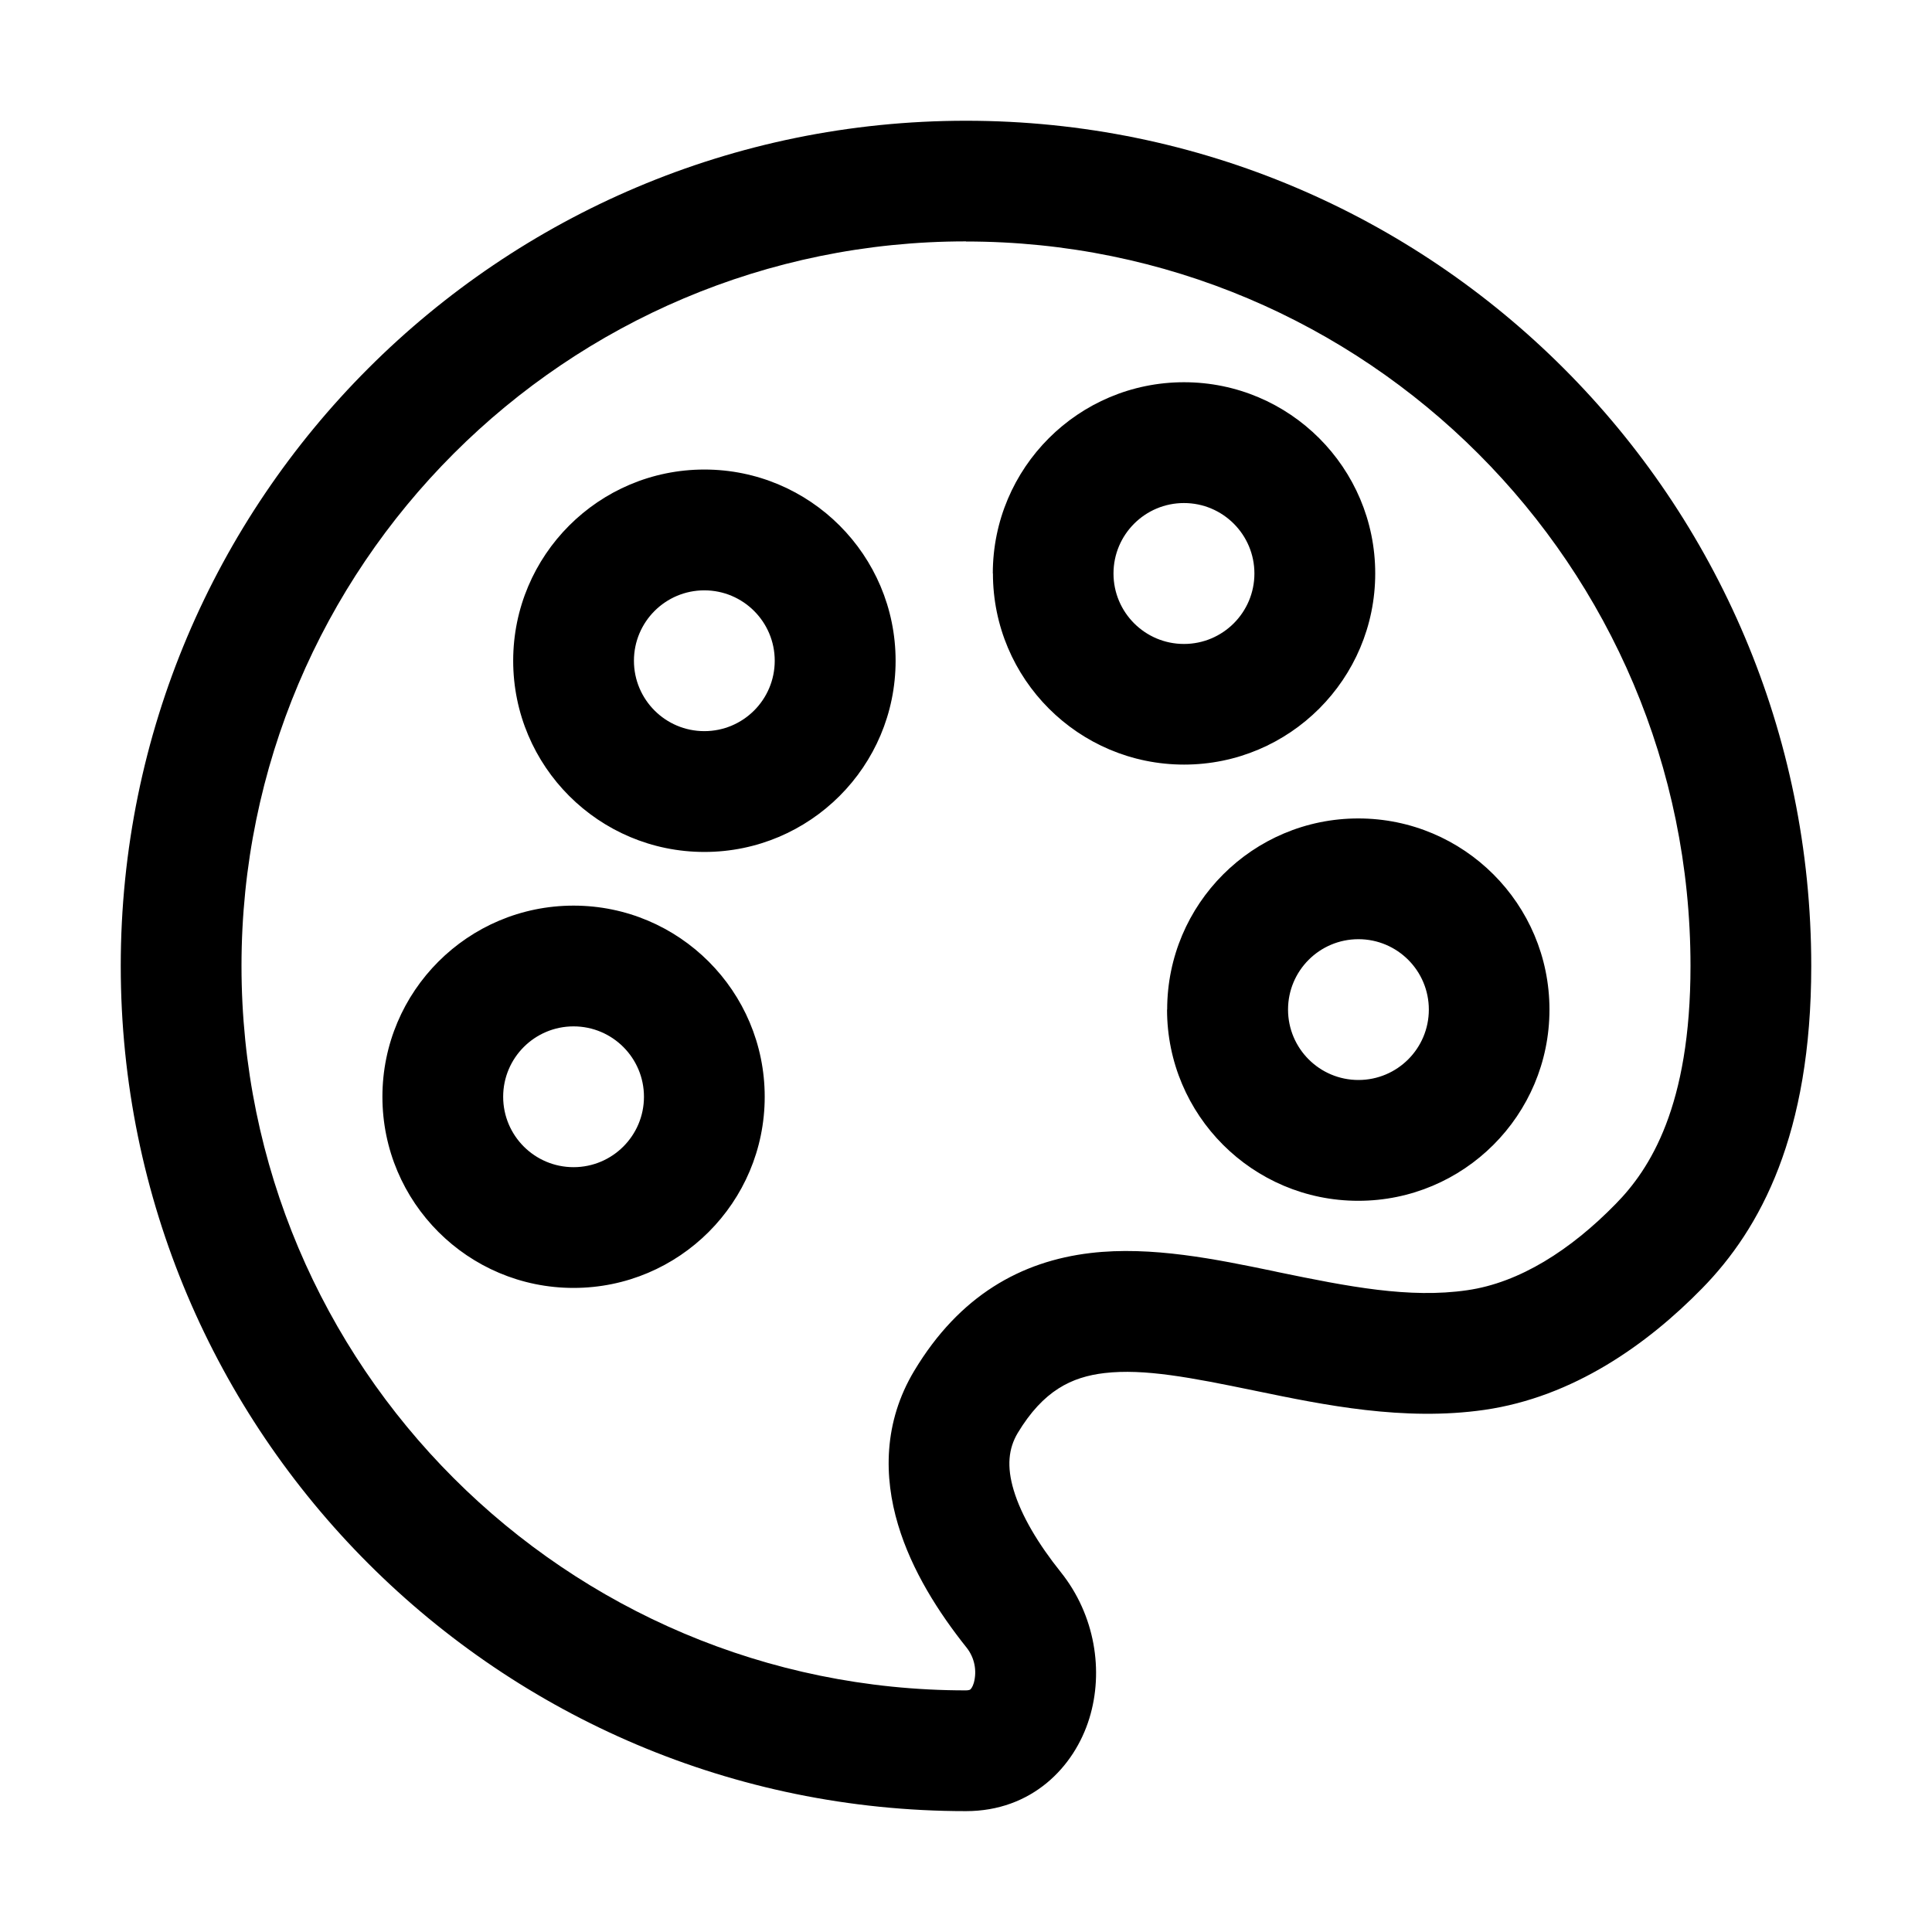
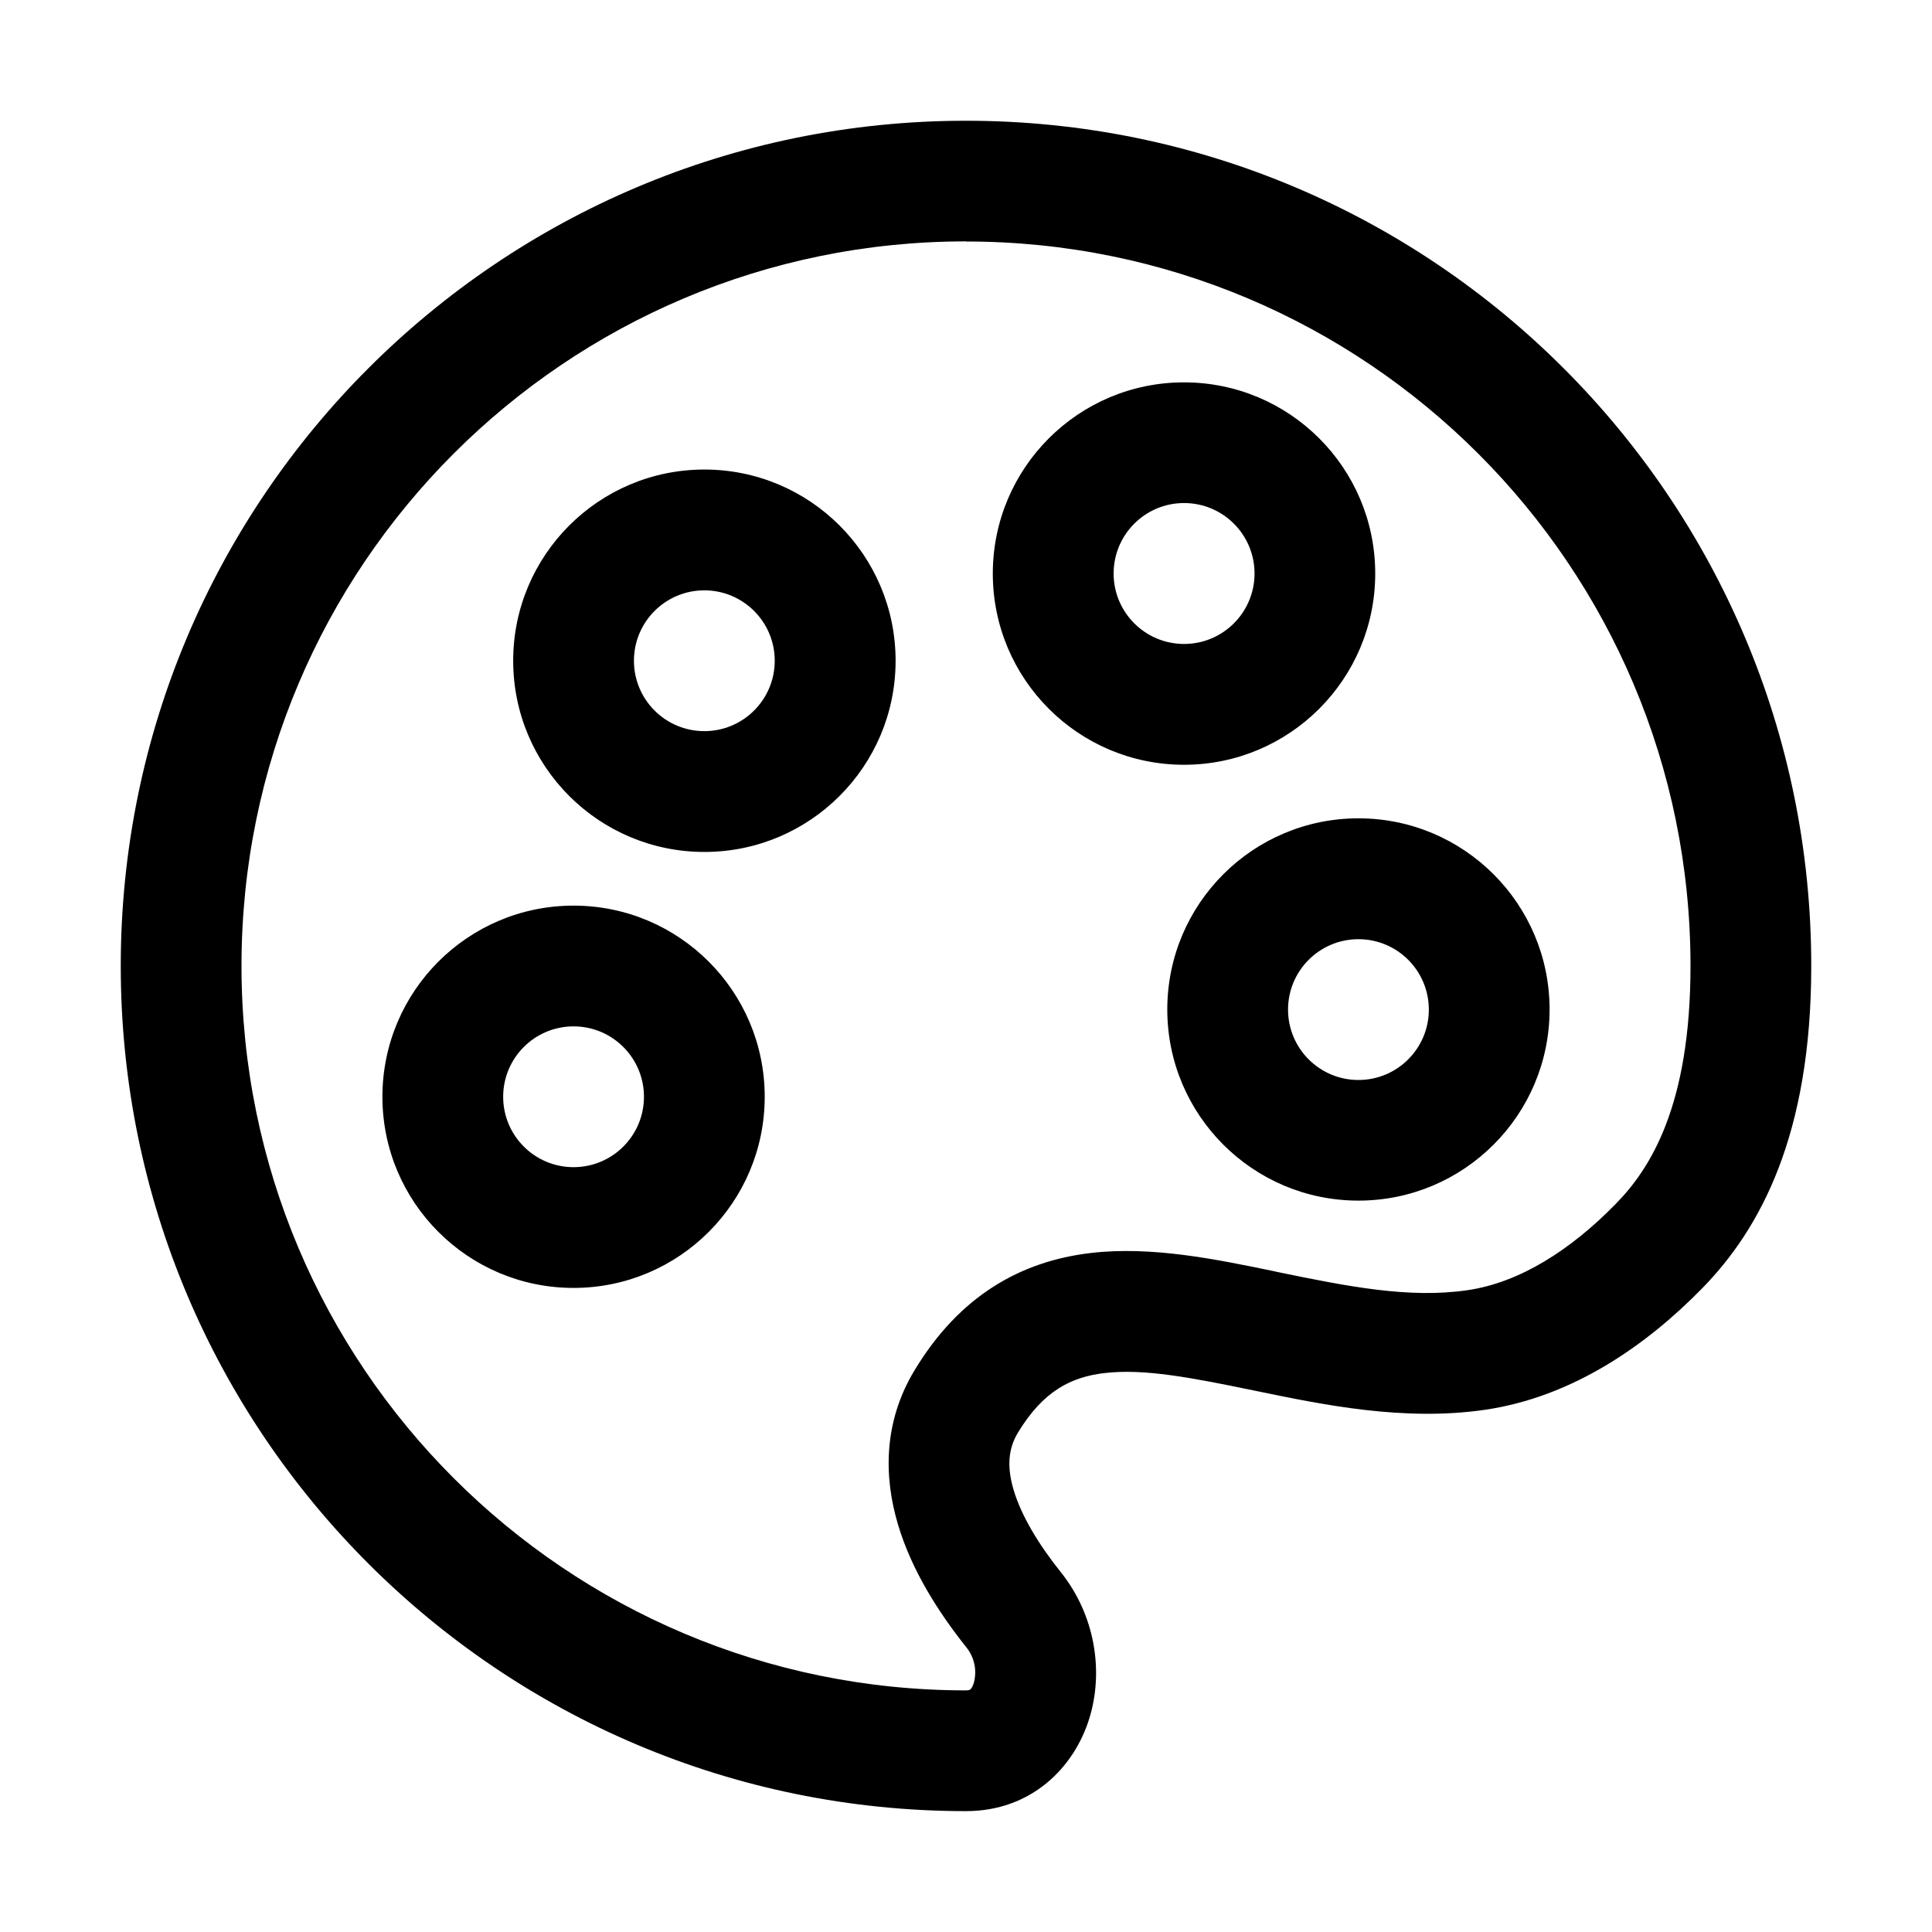
<svg xmlns="http://www.w3.org/2000/svg" width="16" height="16" fill="none" class="persona-icon" viewBox="0 0 16 16">
-   <path fill="currentColor" fill-rule="evenodd" d="M1 8a7 7 0 1 1 14 0c0 1.394-.419 2.175-.904 2.67-.453.463-1.067.9-1.803 1.006-.667.096-1.334-.042-1.877-.154l-.034-.007c-.519-.107-.907-.182-1.234-.144-.274.032-.508.145-.72.497-.076.128-.092.276-.033.473.063.21.202.444.391.68.284.356.355.82.236 1.208-.125.408-.48.77-1.022.77a7 7 0 0 1-7-7m7-6a6 6 0 0 0 0 12 .1.1 0 0 0 .029-.004l.006-.003c.004-.003.019-.018.03-.056a.33.33 0 0 0-.06-.291c-.229-.287-.454-.636-.568-1.019-.118-.394-.122-.846.134-1.273.375-.625.886-.908 1.46-.976.505-.06 1.047.053 1.512.149l.041.009c.582.12 1.088.22 1.567.15.433-.062.857-.333 1.23-.715C13.663 9.683 14 9.164 14 8a6 6 0 0 0-6-6M3.167 9.083a1.583 1.583 0 1 0 3.166 0 1.583 1.583 0 0 0-3.166 0M4.75 8.5a.583.583 0 1 1 0 1.166.583.583 0 0 1 0-1.166m-.5-3.028a1.583 1.583 0 1 0 3.167 0 1.583 1.583 0 0 0-3.167 0m1.583-.583a.583.583 0 1 1 0 1.166.583.583 0 0 1 0-1.166m2.39-.14a1.583 1.583 0 1 0 3.166 0 1.583 1.583 0 0 0-3.167 0m1.583-.583a.583.583 0 1 1 0 1.167.583.583 0 0 1 0-1.167m-.14 4.195a1.583 1.583 0 1 0 3.167 0 1.583 1.583 0 0 0-3.166 0m1.584-.583a.583.583 0 1 1 0 1.166.583.583 0 0 1 0-1.166" clip-rule="evenodd" />
+   <path fill="currentColor" fill-rule="evenodd" d="M1 8a7 7 0 1 1 14 0c0 1.394-.419 2.175-.904 2.67-.453.463-1.067.9-1.803 1.006-.667.096-1.334-.042-1.877-.154l-.034-.007c-.519-.107-.907-.182-1.234-.144-.274.032-.508.145-.72.497-.076.128-.092.276-.033.473.063.21.202.444.391.68.284.356.355.82.236 1.208-.125.408-.48.77-1.022.77a7 7 0 0 1-7-7m7-6a6 6 0 0 0 0 12 .1.1 0 0 0 .029-.004l.006-.003c.004-.003.019-.018.03-.056a.33.33 0 0 0-.06-.291c-.229-.287-.454-.636-.568-1.019-.118-.394-.122-.846.134-1.273.375-.625.886-.908 1.46-.976.505-.06 1.047.053 1.512.149l.041.009c.582.12 1.088.22 1.567.15.433-.062.857-.333 1.23-.715C13.663 9.683 14 9.164 14 8a6 6 0 0 0-6-6M3.167 9.083a1.583 1.583 0 1 1 3.166 0 1.583 1.583 0 0 1-3.166 0M4.25 5.472a1.583 1.583 0 1 1 3.167 0 1.583 1.583 0 0 1-3.167 0m3.972-.722a1.583 1.583 0 1 1 3.167 0 1.583 1.583 0 0 1-3.167 0m1.445 3.61a1.583 1.583 0 1 1 3.166 0 1.583 1.583 0 0 1-3.166 0M4.75 8.5a.583.583 0 1 0 0 1.166.583.583 0 0 0 0-1.166m1.083-3.611a.583.583 0 1 0 0 1.166.583.583 0 0 0 0-1.166m3.973-.723a.583.583 0 1 0 0 1.167.583.583 0 0 0 0-1.167m1.444 3.612a.583.583 0 1 0 0 1.166.583.583 0 0 0 0-1.166" clip-rule="evenodd" />
</svg>
